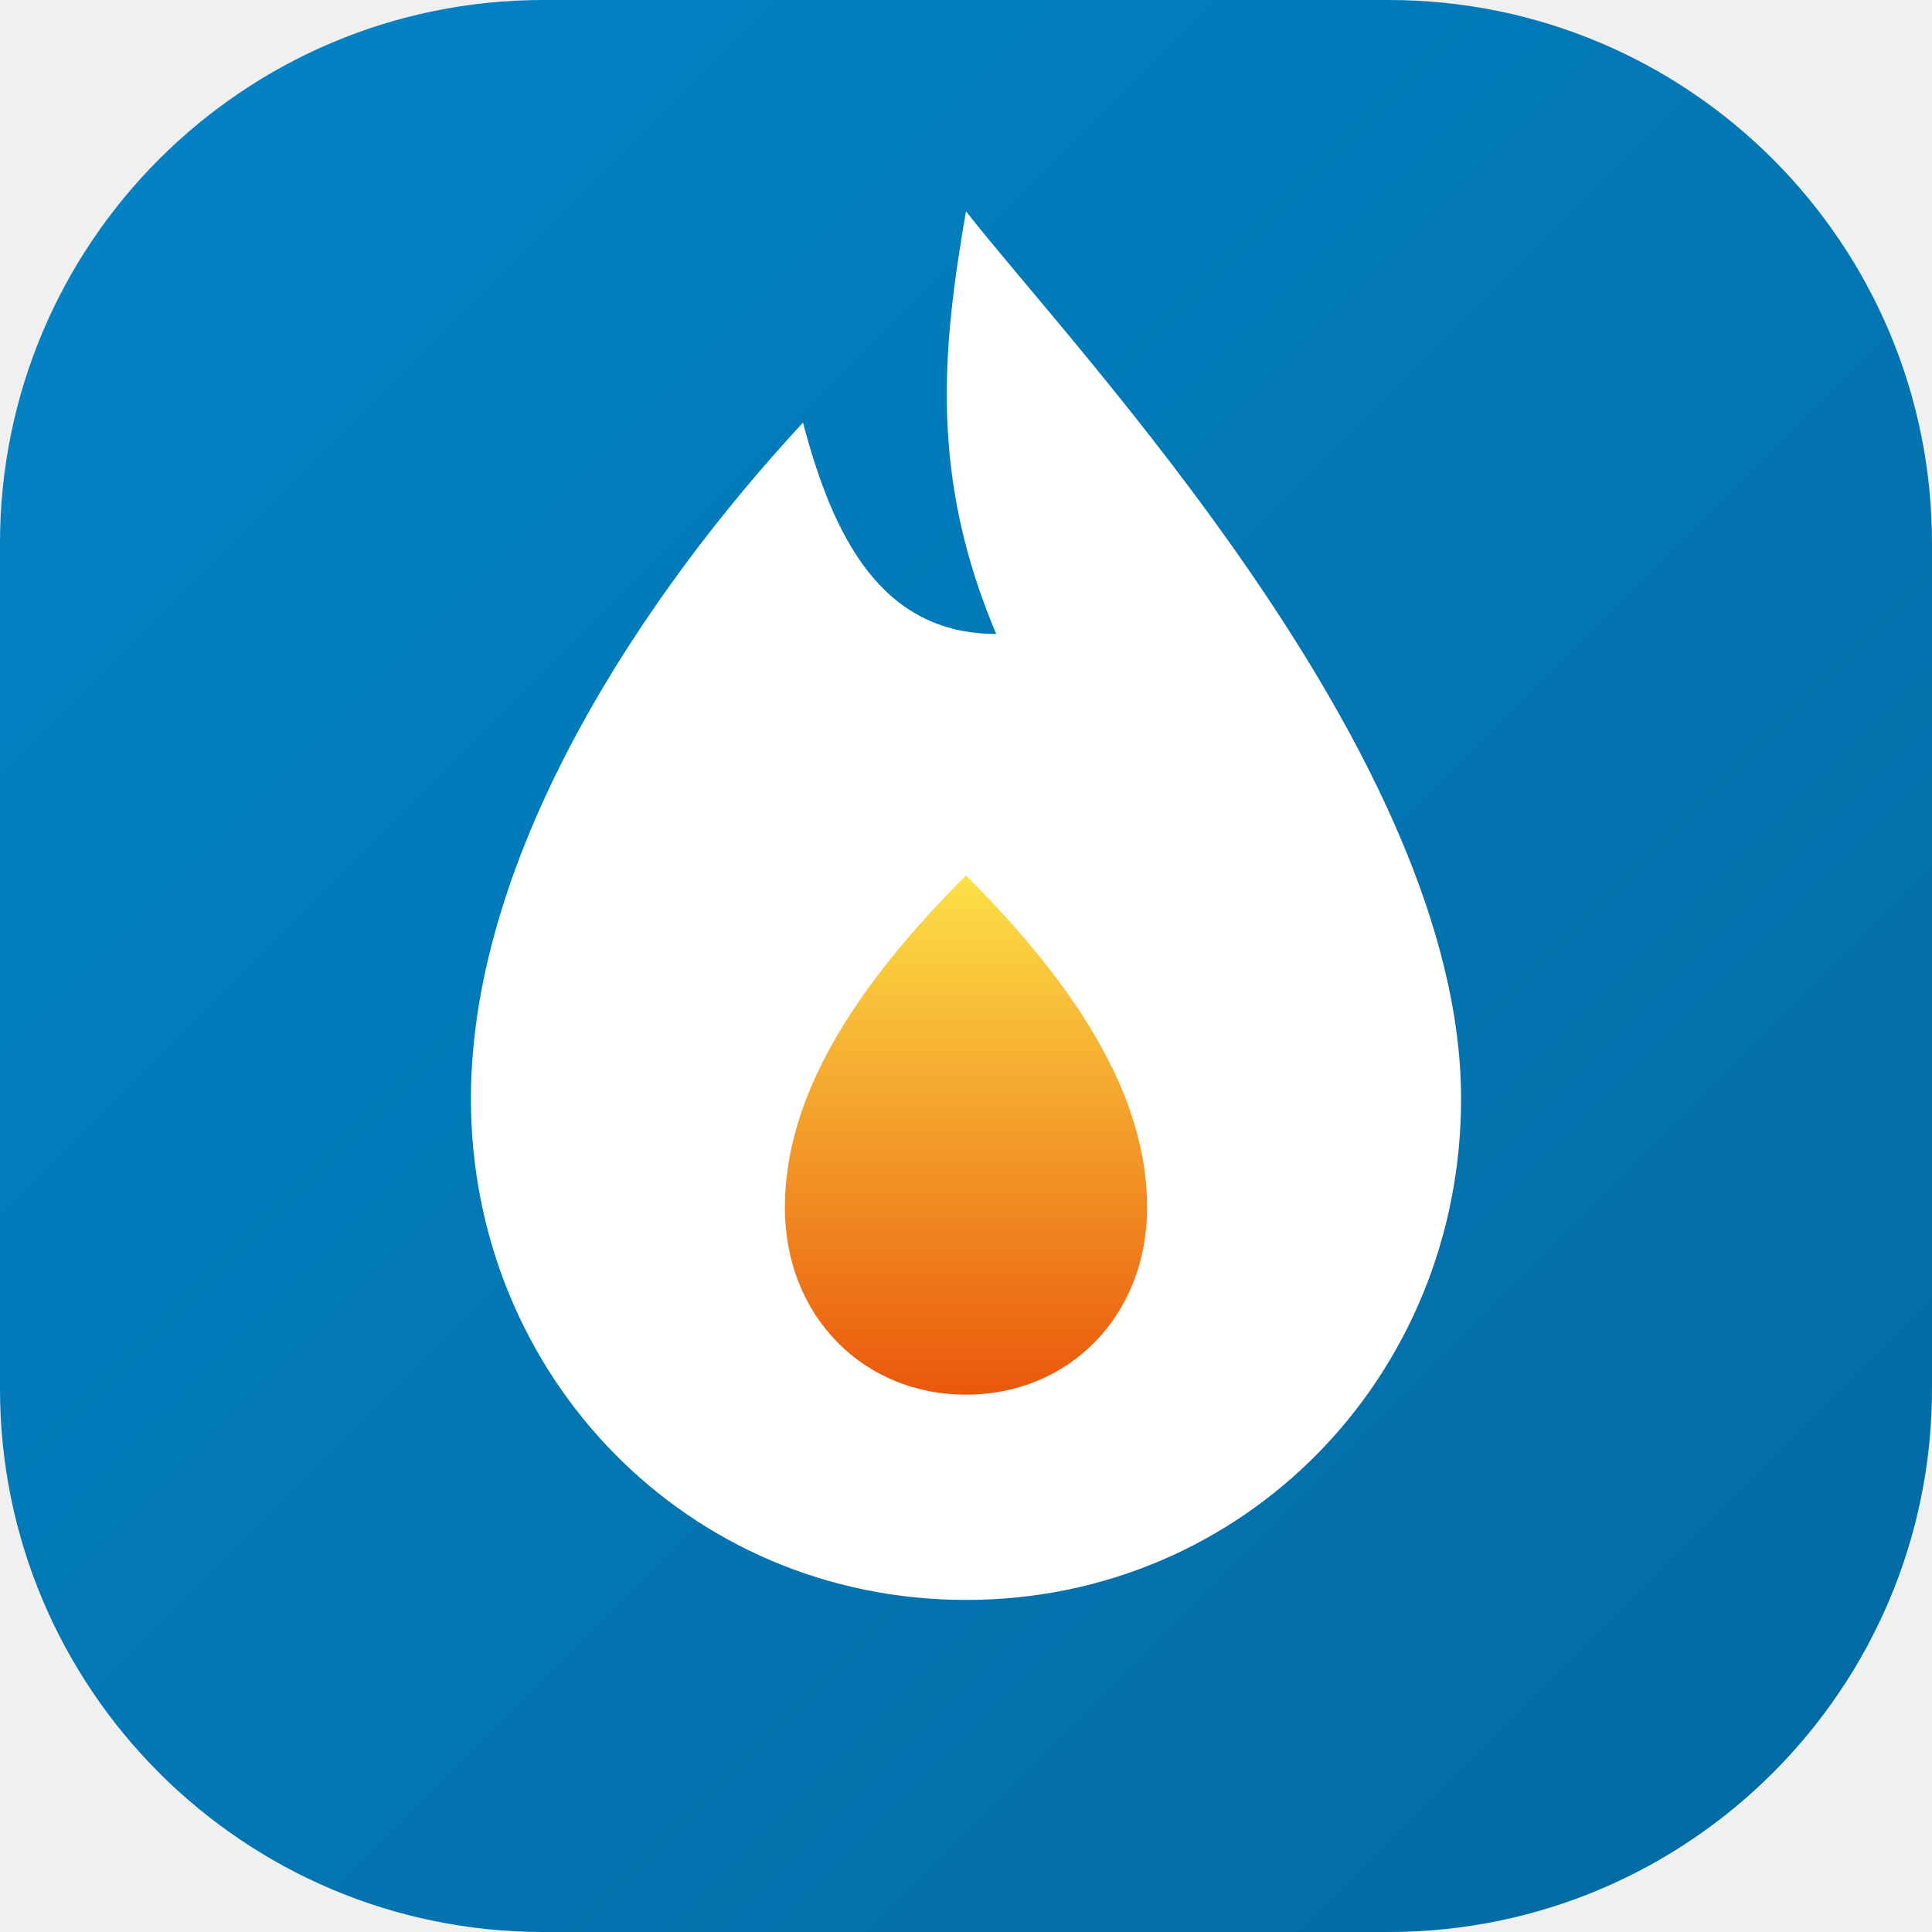
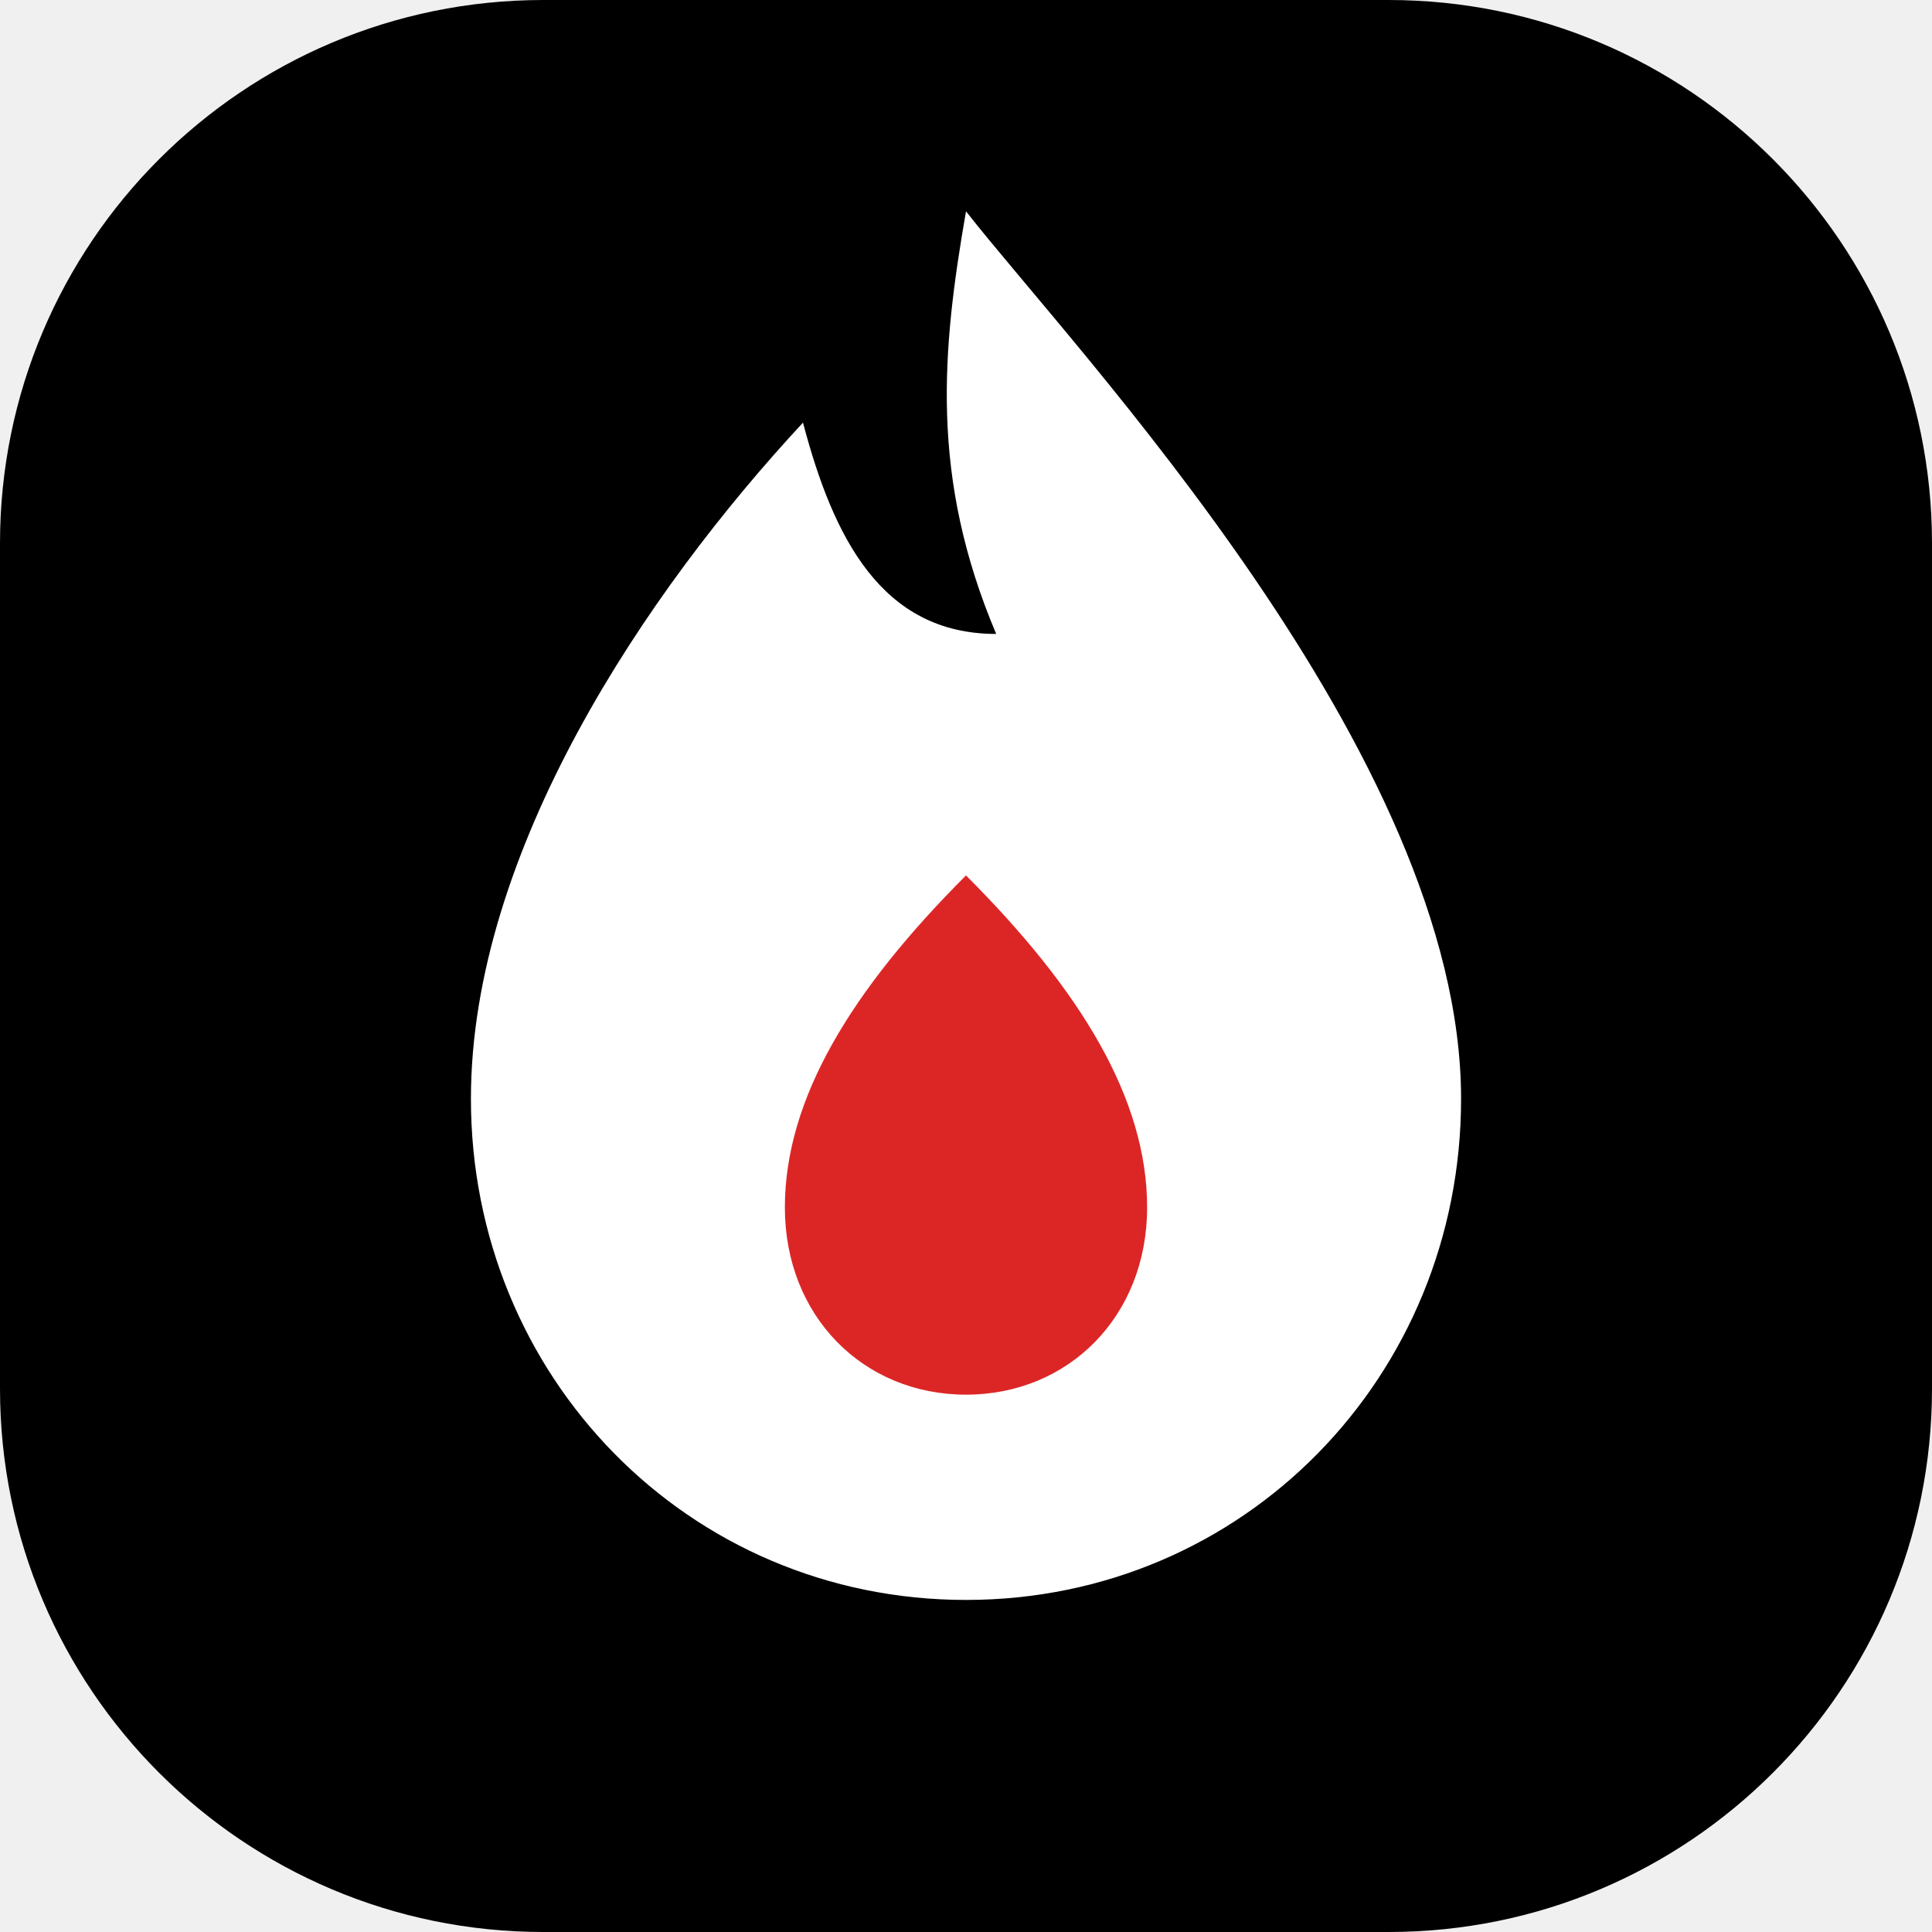
<svg xmlns="http://www.w3.org/2000/svg" viewBox="0 0 32 32">
-   <defs>
-     <linearGradient id="bg" x1="0" y1="0" x2="1" y2="1">
-       <stop offset="0%" stop-color="#0284c7" />
-       <stop offset="100%" stop-color="#0369a1" />
-     </linearGradient>
-     <linearGradient id="core" x1="0" y1="0" x2="0" y2="1">
-       <stop offset="0%" stop-color="#fde047" />
-       <stop offset="100%" stop-color="#ea580c" />
-     </linearGradient>
-   </defs>
-   <rect width="32" height="32" rx="9" fill="url(#bg)" />
+   <rect width="32" height="32" rx="9" fill="#000000" />
  <path d="M16 3.5C17.8 5.8 24.2 12.5 24.2 18.2C24.2 22.8 20.6 26.5 16 26.5C11.4 26.5 7.8 22.8 7.8 18.2C7.8 14.1 10.7 9.8 13.3 7.0C13.8 8.9 14.6 10.5 16.5 10.5C15.4 7.9 15.6 5.8 16 3.5Z" fill="#ffffff" />
-   <path d="M16 14.5C17.9 16.4 19 18.2 19 20C19 21.8 17.7 23.1 16 23.1C14.3 23.1 13 21.8 13 20C13 18.2 14.1 16.4 16 14.5Z" fill="url(#core)" />
+   <path d="M16 14.5C17.9 16.4 19 18.2 19 20C19 21.8 17.7 23.1 16 23.1C14.3 23.1 13 21.8 13 20C13 18.2 14.1 16.4 16 14.5Z" fill="#dc2626" />
</svg>
